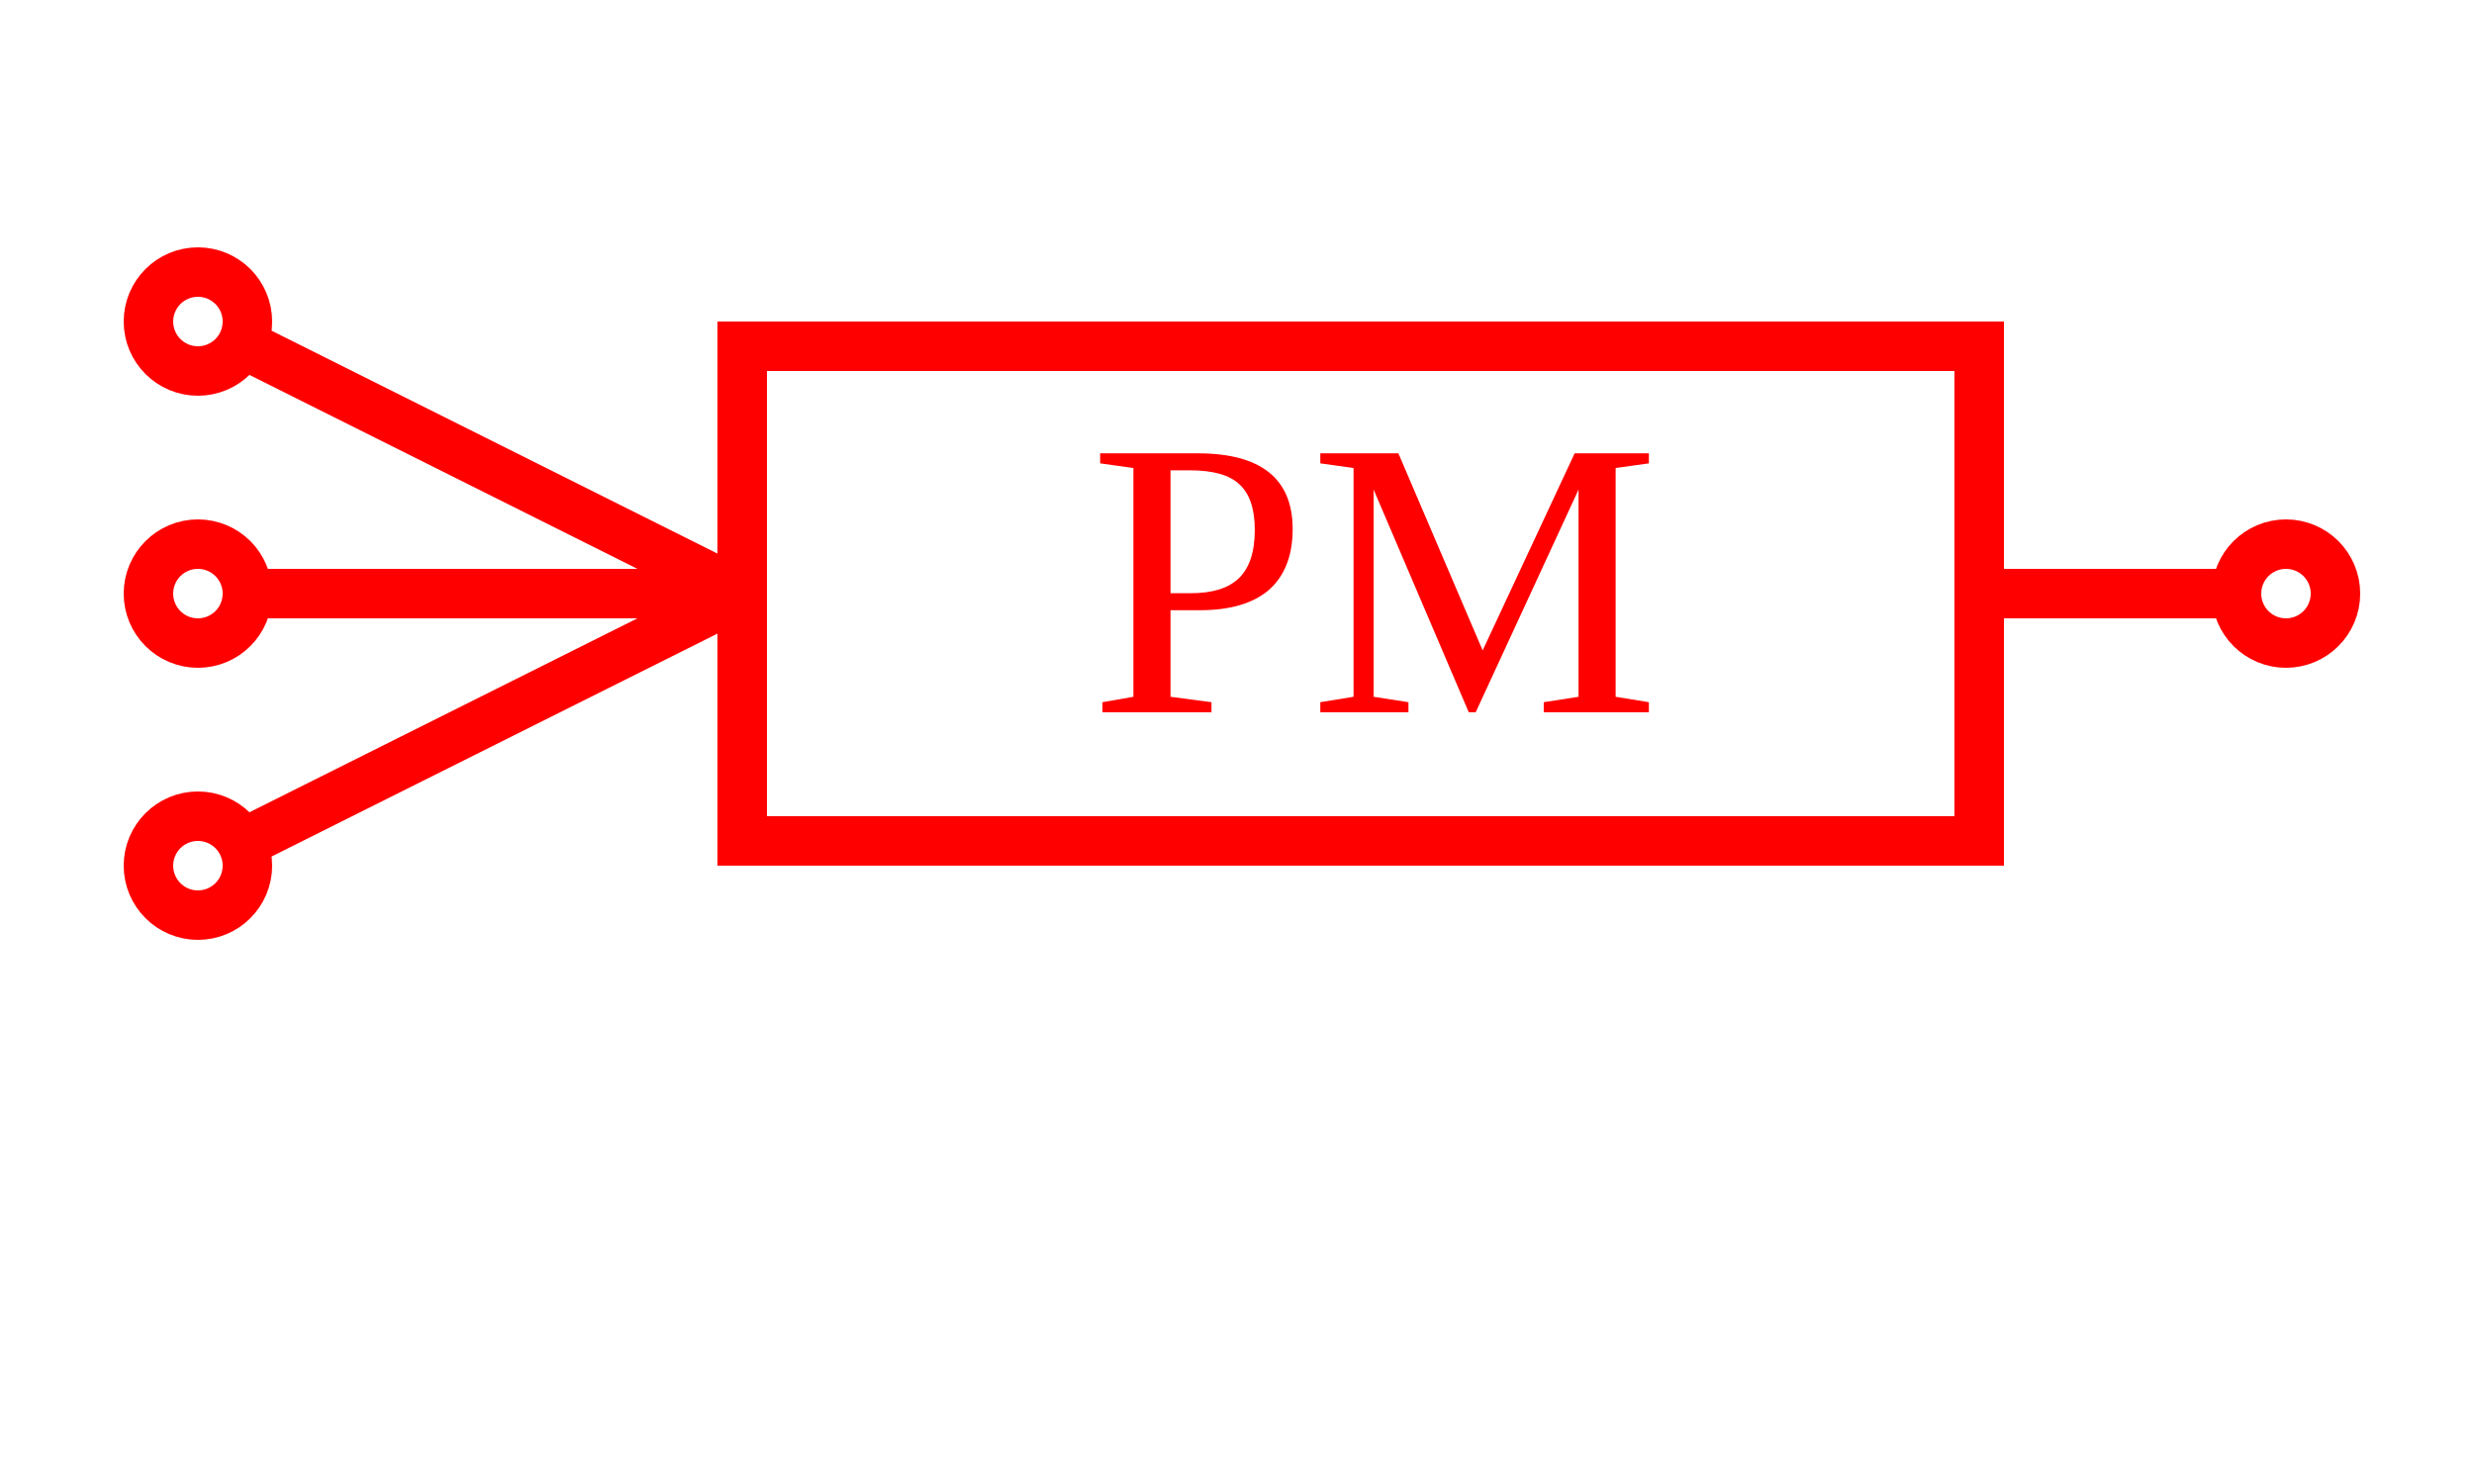
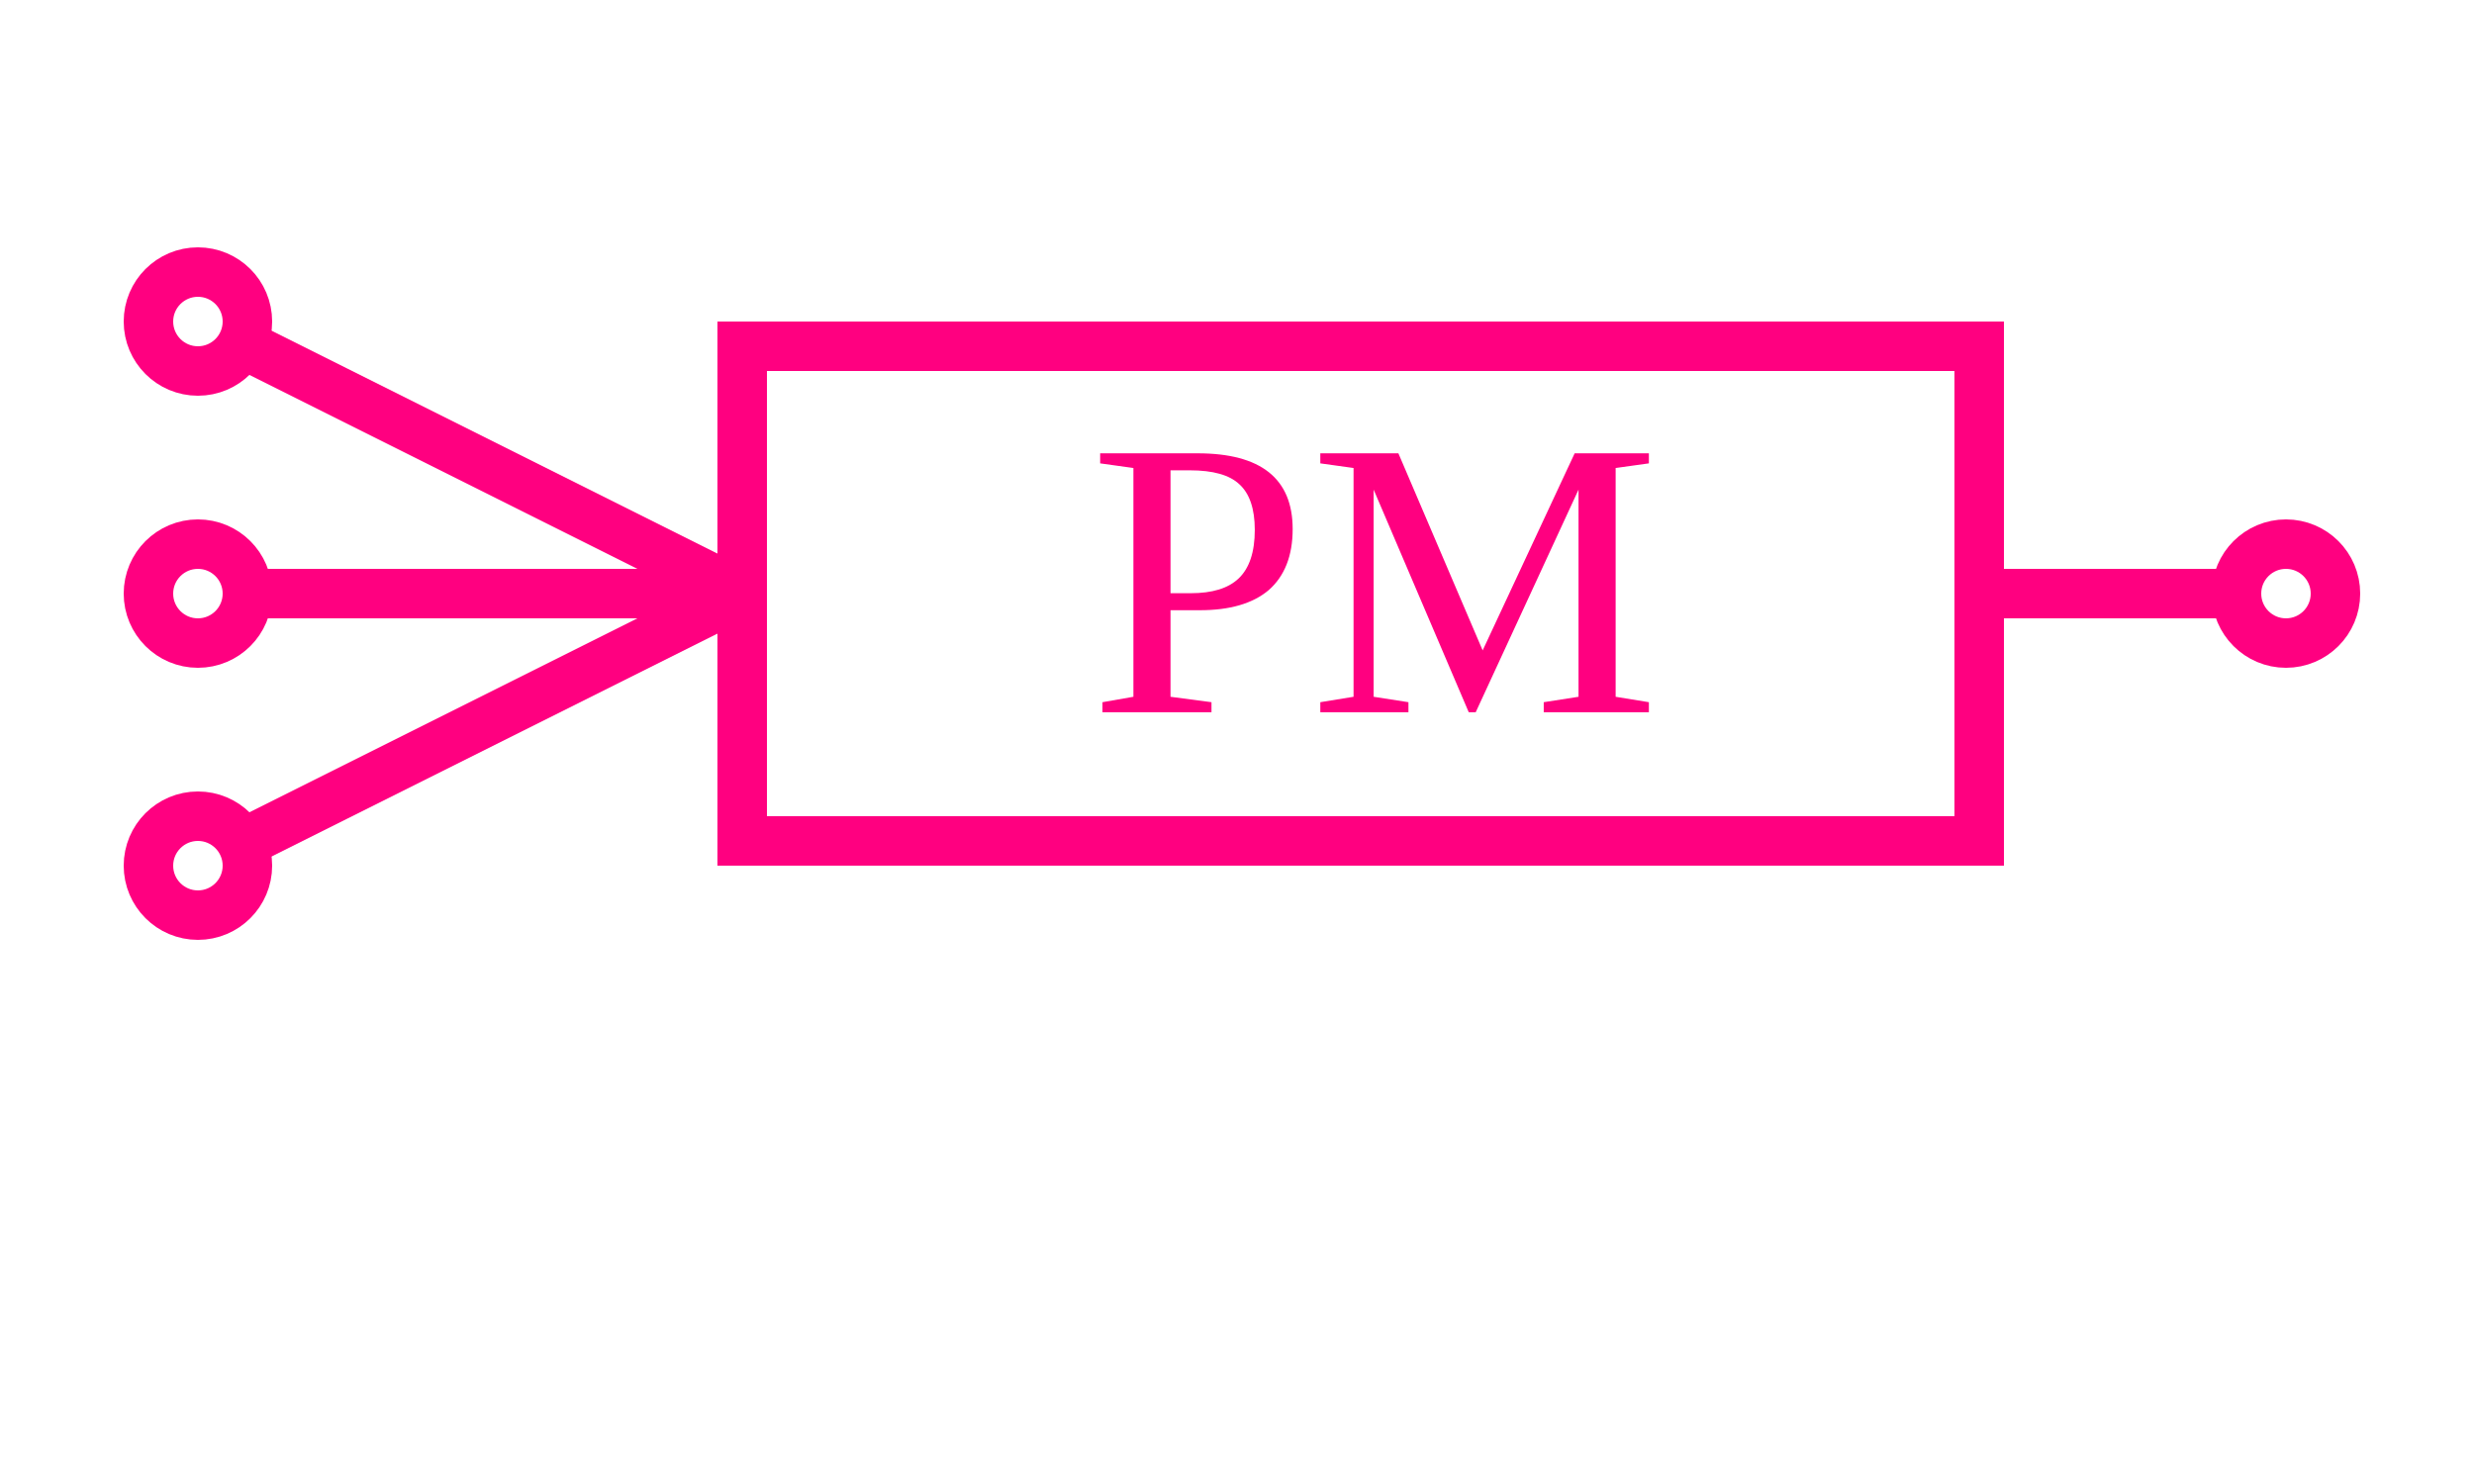
<svg xmlns="http://www.w3.org/2000/svg" height="100%" width="100%" viewBox="0 0 50.00 30.00">
-   <path d="M15 17 L40 17 L40 7 L15 7 L15 17.5" stroke="red" stroke-width="1px" fill="transparent" />
-   <path d="M40 12 L45 12" stroke="red" stroke-width="1px" />
-   <path d="M15 12 L5 12" stroke="red" stroke-width="1px" />
-   <path d="M15 12 L5 7" stroke="red" stroke-width="1px" />
-   <path d="M15 12 L5 17" stroke="red" stroke-width="1px" />
-   <circle cx="46.2" cy="12" r="1" stroke="red" stroke-width="1px" fill="transparent" />
-   <circle cx="4" cy="12" r="1" stroke="red" stroke-width="1px" fill="transparent" />
-   <circle cx="4" cy="6.5" r="1" stroke="red" stroke-width="1px" fill="transparent" />
-   <circle cx="4" cy="17.5" r="1" stroke="red" stroke-width="1px" fill="transparent" />
-   <text x="44%" y="48%" fill="#f00" style="font-size: 8px">PM</text>
+   <path d="M15 17 L40 17 L40 7 L15 7 L15 17.5" stroke="#ff0080" stroke-width="1px" fill="transparent" />
+   <path d="M40 12 L45 12" stroke="#ff0080" stroke-width="1px" />
+   <path d="M15 12 L5 12" stroke="#ff0080" stroke-width="1px" />
+   <path d="M15 12 L5 7" stroke="#ff0080" stroke-width="1px" />
+   <path d="M15 12 L5 17" stroke="#ff0080" stroke-width="1px" />
+   <circle cx="46.2" cy="12" r="1" stroke="#ff0080" stroke-width="1px" fill="transparent" />
+   <circle cx="4" cy="12" r="1" stroke="#ff0080" stroke-width="1px" fill="transparent" />
+   <circle cx="4" cy="6.5" r="1" stroke="#ff0080" stroke-width="1px" fill="transparent" />
+   <circle cx="4" cy="17.5" r="1" stroke="#ff0080" stroke-width="1px" fill="transparent" />
+   <text x="44%" y="48%" fill="#ff0080" style="font-size: 8px">PM</text>
</svg>
